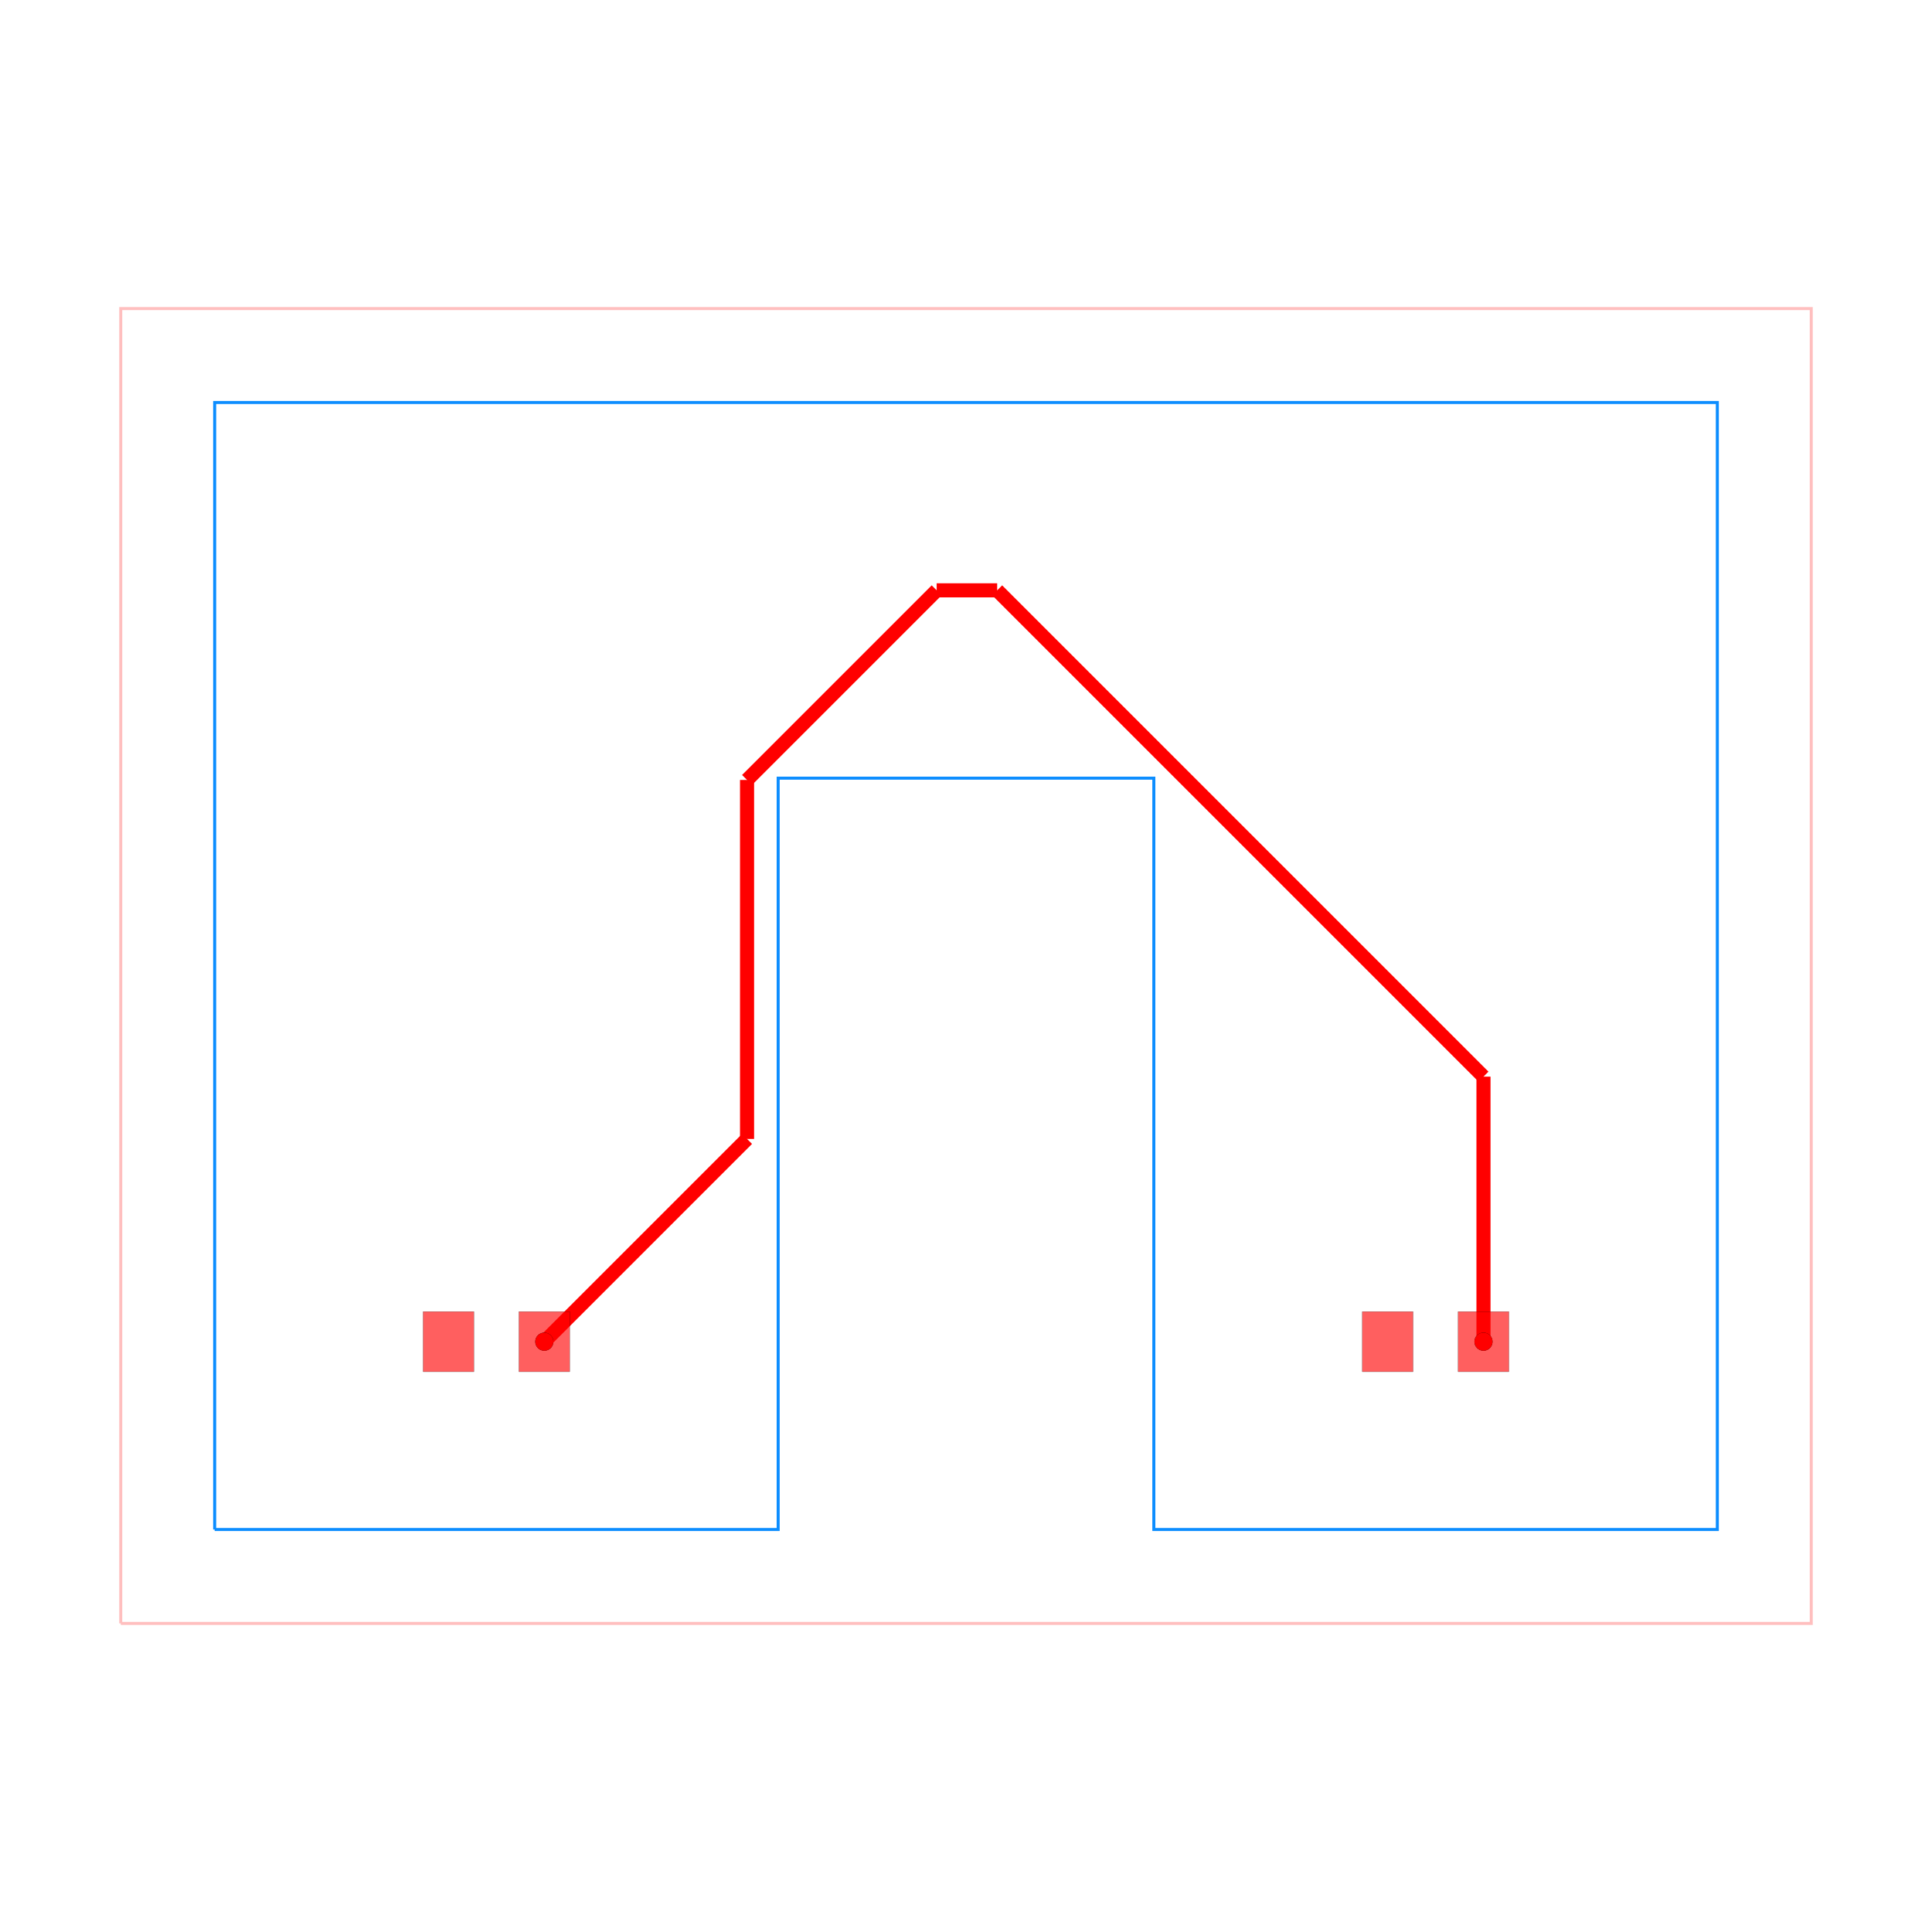
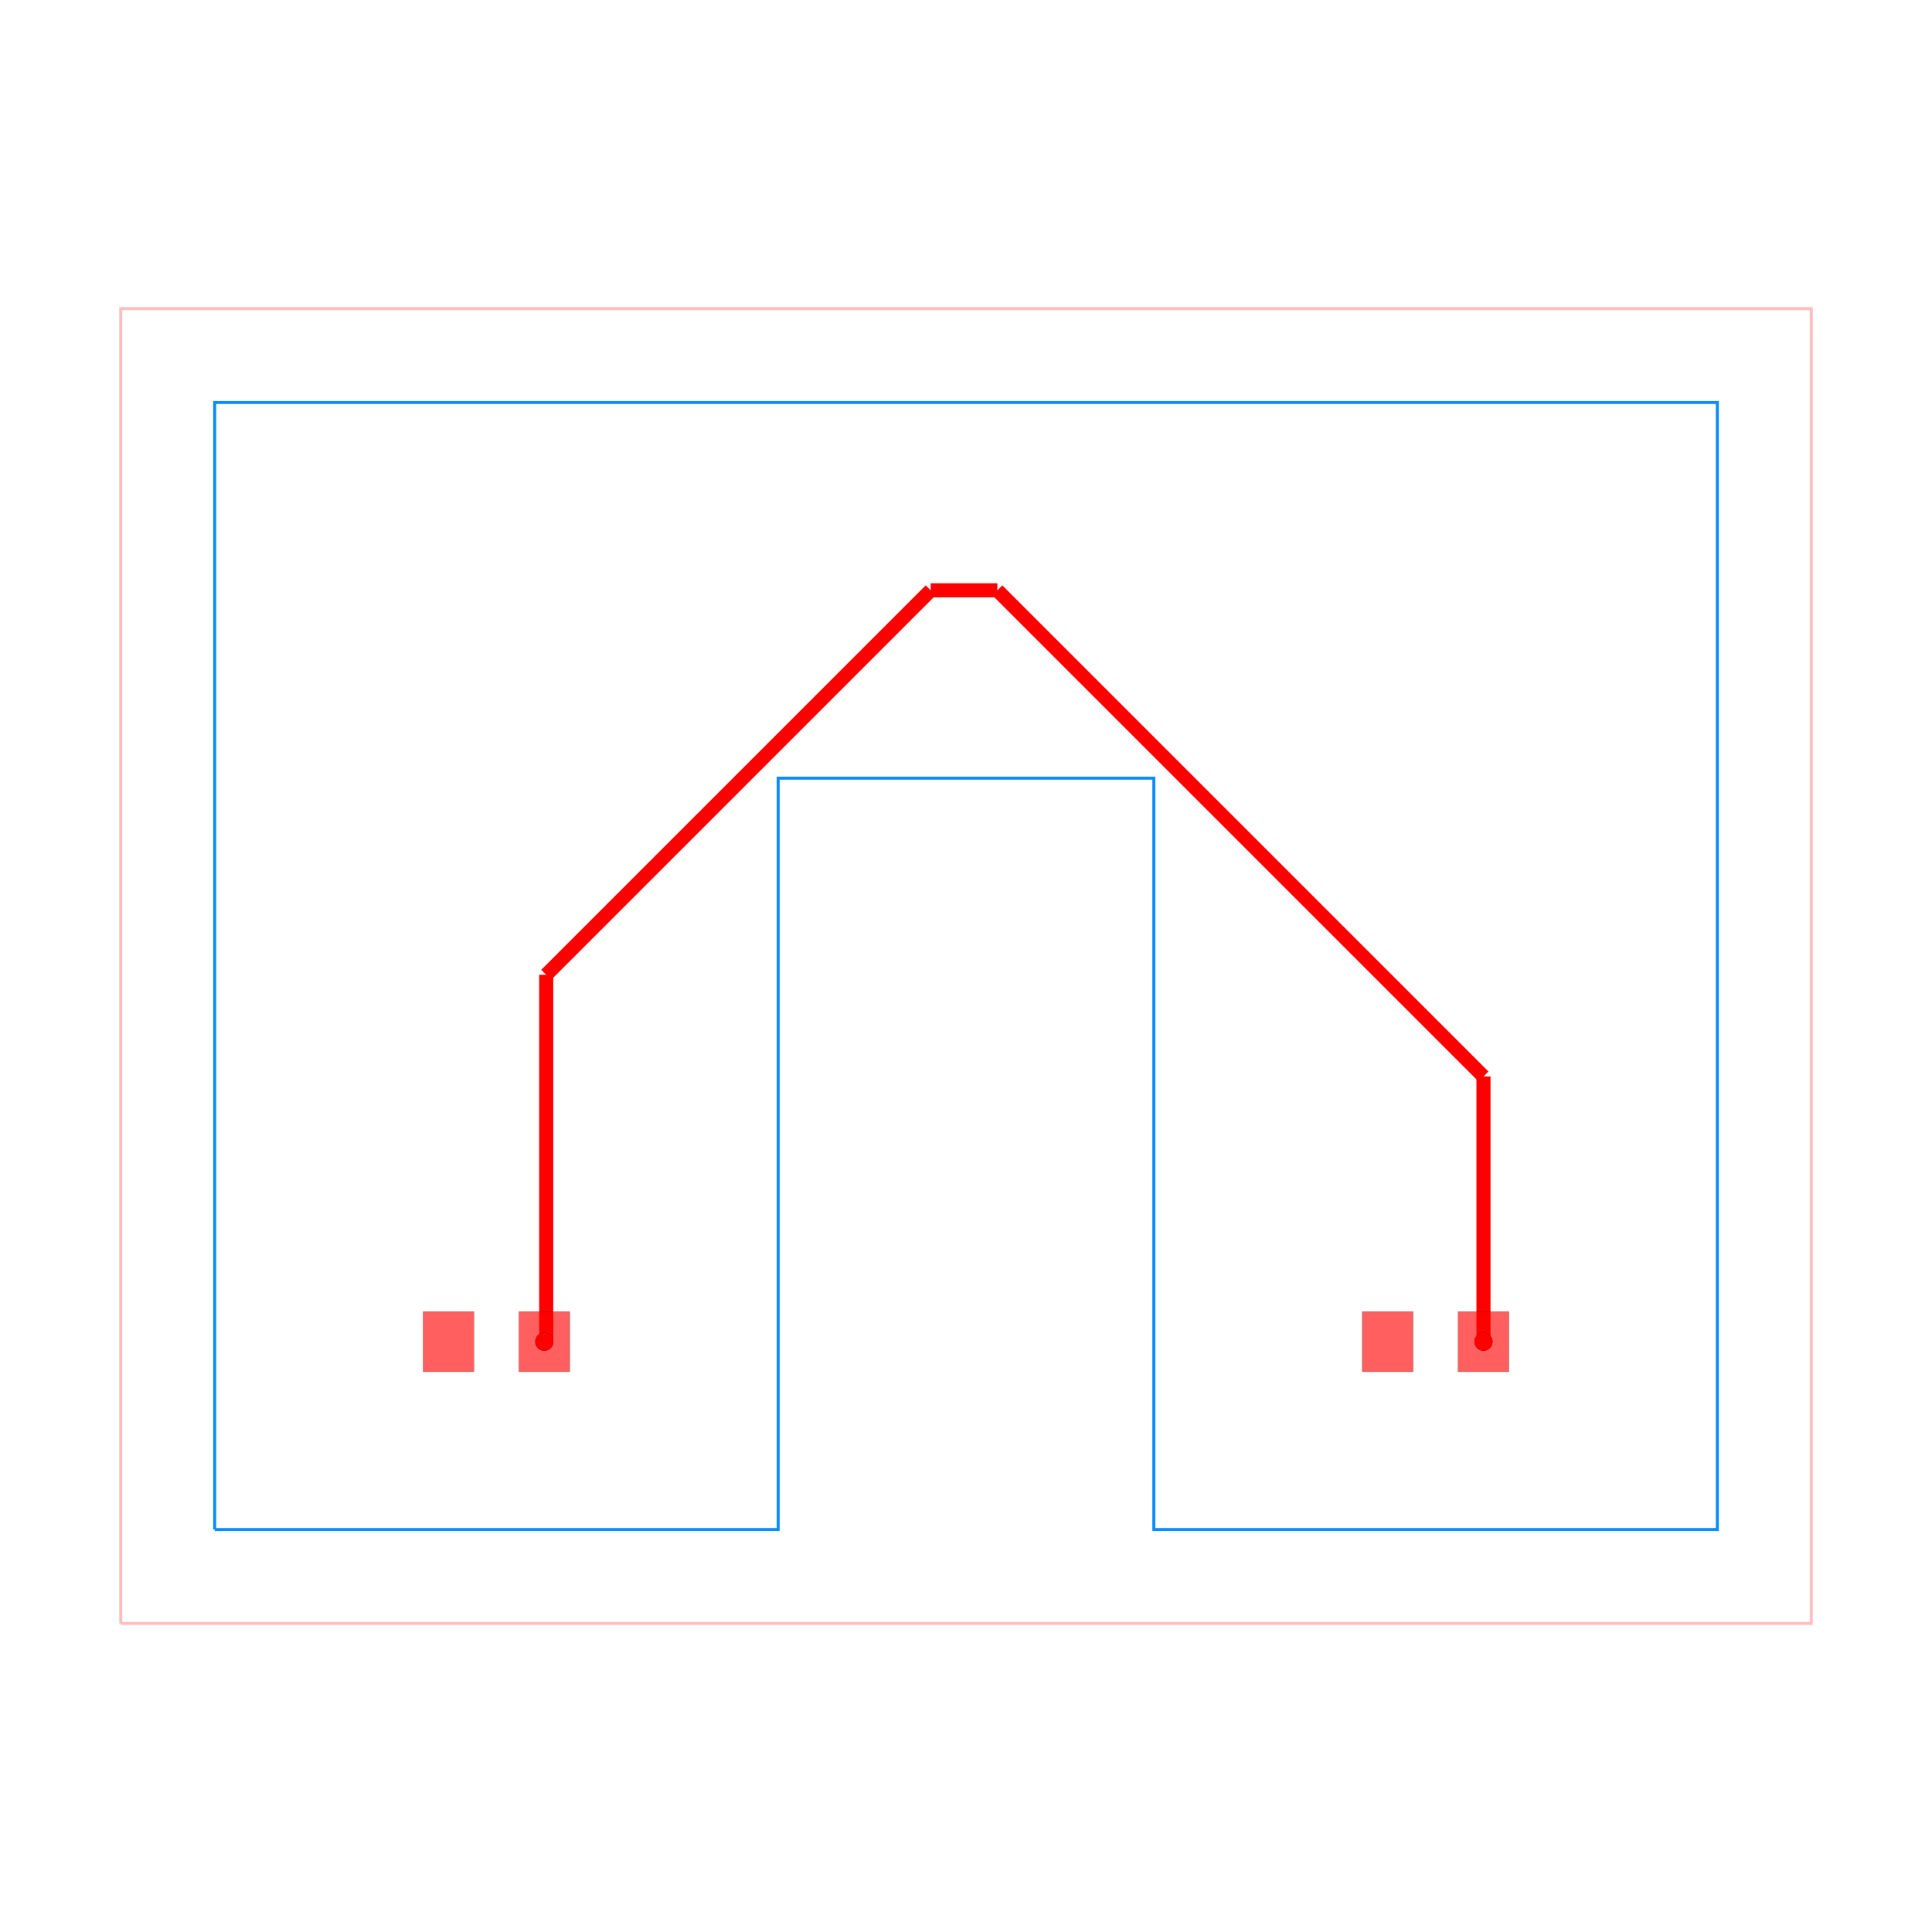
<svg xmlns="http://www.w3.org/2000/svg" width="640" height="640" viewBox="0 0 640 640">
  <rect width="100%" height="100%" fill="white" />
  <g>
    <polyline data-points="-9,-7 9,-7 9,7 -9,7 -9,-7" data-type="line" data-label="" points="40,537.778 600,537.778 600,102.222 40,102.222 40,537.778" fill="none" stroke="rgba(255,0,0,0.25)" stroke-width="1px" />
  </g>
  <g>
    <polyline data-points="-8,-6 -2,-6 -2,2 2,2 2,-6 8,-6 8,6 -8,6 -8,-6" data-type="line" data-label="" points="71.111,506.667 257.778,506.667 257.778,257.778 382.222,257.778 382.222,506.667 568.889,506.667 568.889,133.333 71.111,133.333 71.111,506.667" fill="none" stroke="rgba(0, 136, 255, 0.95)" stroke-width="1px" />
  </g>
  <g>
-     <polyline data-points="5.51,-4 5.51,-1.1780938441570008" data-type="line" data-label="" points="491.422,444.444 491.422,356.652" fill="none" stroke="hsl(0, 100%, 50%)" stroke-width="4.667" />
+     <polyline data-points="5.51,-4 5.51,-1.1762990767693848" data-type="line" data-label="" points="491.422,444.444 491.422,356.596" fill="none" stroke="hsl(0, 100%, 50%)" stroke-width="4.667" />
  </g>
  <g>
-     <polyline data-points="5.51,-1.1780938441570008 0.331906155842999,4" data-type="line" data-label="" points="491.422,356.652 330.326,195.556" fill="none" stroke="hsl(0, 100%, 50%)" stroke-width="4.667" />
+     <polyline data-points="5.51,-1.1762990767693848 0.33370092323061484,4" data-type="line" data-label="" points="491.422,356.596 330.382,195.556" fill="none" stroke="hsl(0, 100%, 50%)" stroke-width="4.667" />
  </g>
  <g>
-     <polyline data-points="0.331906155842999,4 -0.31230074031343014,4" data-type="line" data-label="" points="330.326,195.556 310.284,195.556" fill="none" stroke="hsl(0, 100%, 50%)" stroke-width="4.667" />
+     <polyline data-points="0.33370092323061484,4 -0.3760890129236083,4" data-type="line" data-label="" points="330.382,195.556 308.299,195.556" fill="none" stroke="hsl(0, 100%, 50%)" stroke-width="4.667" />
  </g>
  <g>
-     <polyline data-points="-0.31230074031343014,4 -2.3313356219412924,1.9809651183721377" data-type="line" data-label="" points="310.284,195.556 247.47,258.37" fill="none" stroke="hsl(0, 100%, 50%)" stroke-width="4.667" />
+     <polyline data-points="-0.3760890129236083,4 -4.469780497657846,-0.09369148473423738" data-type="line" data-label="" points="308.299,195.556 180.94,322.915" fill="none" stroke="hsl(0, 100%, 50%)" stroke-width="4.667" />
  </g>
  <g>
-     <polyline data-points="-2.3313356219412924,1.9809651183721377 -2.3313356219412924,-1.8413356219412922" data-type="line" data-label="" points="247.47,258.37 247.47,377.286" fill="none" stroke="hsl(0, 100%, 50%)" stroke-width="4.667" />
+     <polyline data-points="-4.469780497657846,-0.09369148473423738 -4.469780497657846,-3.9797804976578455" data-type="line" data-label="" points="180.94,322.915 180.94,443.815" fill="none" stroke="hsl(0, 100%, 50%)" stroke-width="4.667" />
  </g>
  <g>
-     <polyline data-points="-2.3313356219412924,-1.8413356219412922 -4.49,-4" data-type="line" data-label="" points="247.47,377.286 180.311,444.444" fill="none" stroke="hsl(0, 100%, 50%)" stroke-width="4.667" />
+     <polyline data-points="-4.469780497657846,-3.9797804976578455 -4.49,-4" data-type="line" data-label="" points="180.94,443.815 180.311,444.444" fill="none" stroke="hsl(0, 100%, 50%)" stroke-width="4.667" />
  </g>
  <g>
    <rect data-type="rect" data-label="top" data-x="-5.51" data-y="-4" x="140.178" y="434.489" width="16.8" height="19.911" fill="rgba(255,0,0,0.25)" stroke="black" stroke-width="0.032" />
  </g>
  <g>
    <rect data-type="rect" data-label="top" data-x="-4.49" data-y="-4" x="171.911" y="434.489" width="16.8" height="19.911" fill="rgba(255,0,0,0.25)" stroke="black" stroke-width="0.032" />
  </g>
  <g>
    <rect data-type="rect" data-label="top" data-x="4.49" data-y="-4" x="451.289" y="434.489" width="16.8" height="19.911" fill="rgba(255,0,0,0.25)" stroke="black" stroke-width="0.032" />
  </g>
  <g>
    <rect data-type="rect" data-label="top" data-x="5.51" data-y="-4" x="483.022" y="434.489" width="16.8" height="19.911" fill="rgba(255,0,0,0.25)" stroke="black" stroke-width="0.032" />
  </g>
  <g>
    <rect data-type="rect" data-label="" data-x="-5.51" data-y="-4" x="140.178" y="434.489" width="16.8" height="19.911" fill="rgba(255,0,0,0.5)" stroke="black" stroke-width="0.032" />
  </g>
  <g>
    <rect data-type="rect" data-label="" data-x="-4.49" data-y="-4" x="171.911" y="434.489" width="16.8" height="19.911" fill="rgba(255,0,0,0.5)" stroke="black" stroke-width="0.032" />
  </g>
  <g>
    <rect data-type="rect" data-label="" data-x="4.49" data-y="-4" x="451.289" y="434.489" width="16.8" height="19.911" fill="rgba(255,0,0,0.5)" stroke="black" stroke-width="0.032" />
  </g>
  <g>
    <rect data-type="rect" data-label="" data-x="5.51" data-y="-4" x="483.022" y="434.489" width="16.8" height="19.911" fill="rgba(255,0,0,0.5)" stroke="black" stroke-width="0.032" />
  </g>
  <g>
    <circle data-type="point" data-label="source_trace_0 pcb_port_1" data-x="-4.49" data-y="-4" cx="180.311" cy="444.444" r="3" fill="black" />
  </g>
  <g>
    <circle data-type="point" data-label="source_trace_0 pcb_port_3" data-x="5.51" data-y="-4" cx="491.422" cy="444.444" r="3" fill="black" />
  </g>
  <g>
    <circle data-type="point" data-label="source_trace_0 source_trace_0 top" data-x="-4.49" data-y="-4" cx="180.311" cy="444.444" r="3" fill="hsl(0, 100%, 50%)" />
  </g>
  <g>
    <circle data-type="point" data-label="source_trace_0 source_trace_0 top" data-x="5.51" data-y="-4" cx="491.422" cy="444.444" r="3" fill="hsl(0, 100%, 50%)" />
  </g>
  <g id="crosshair" style="display: none">
    <line id="crosshair-h" y1="0" y2="640" stroke="#666" stroke-width="0.5" />
    <line id="crosshair-v" x1="0" x2="640" stroke="#666" stroke-width="0.5" />
    <text id="coordinates" font-family="monospace" font-size="12" fill="#666" />
  </g>
</svg>
